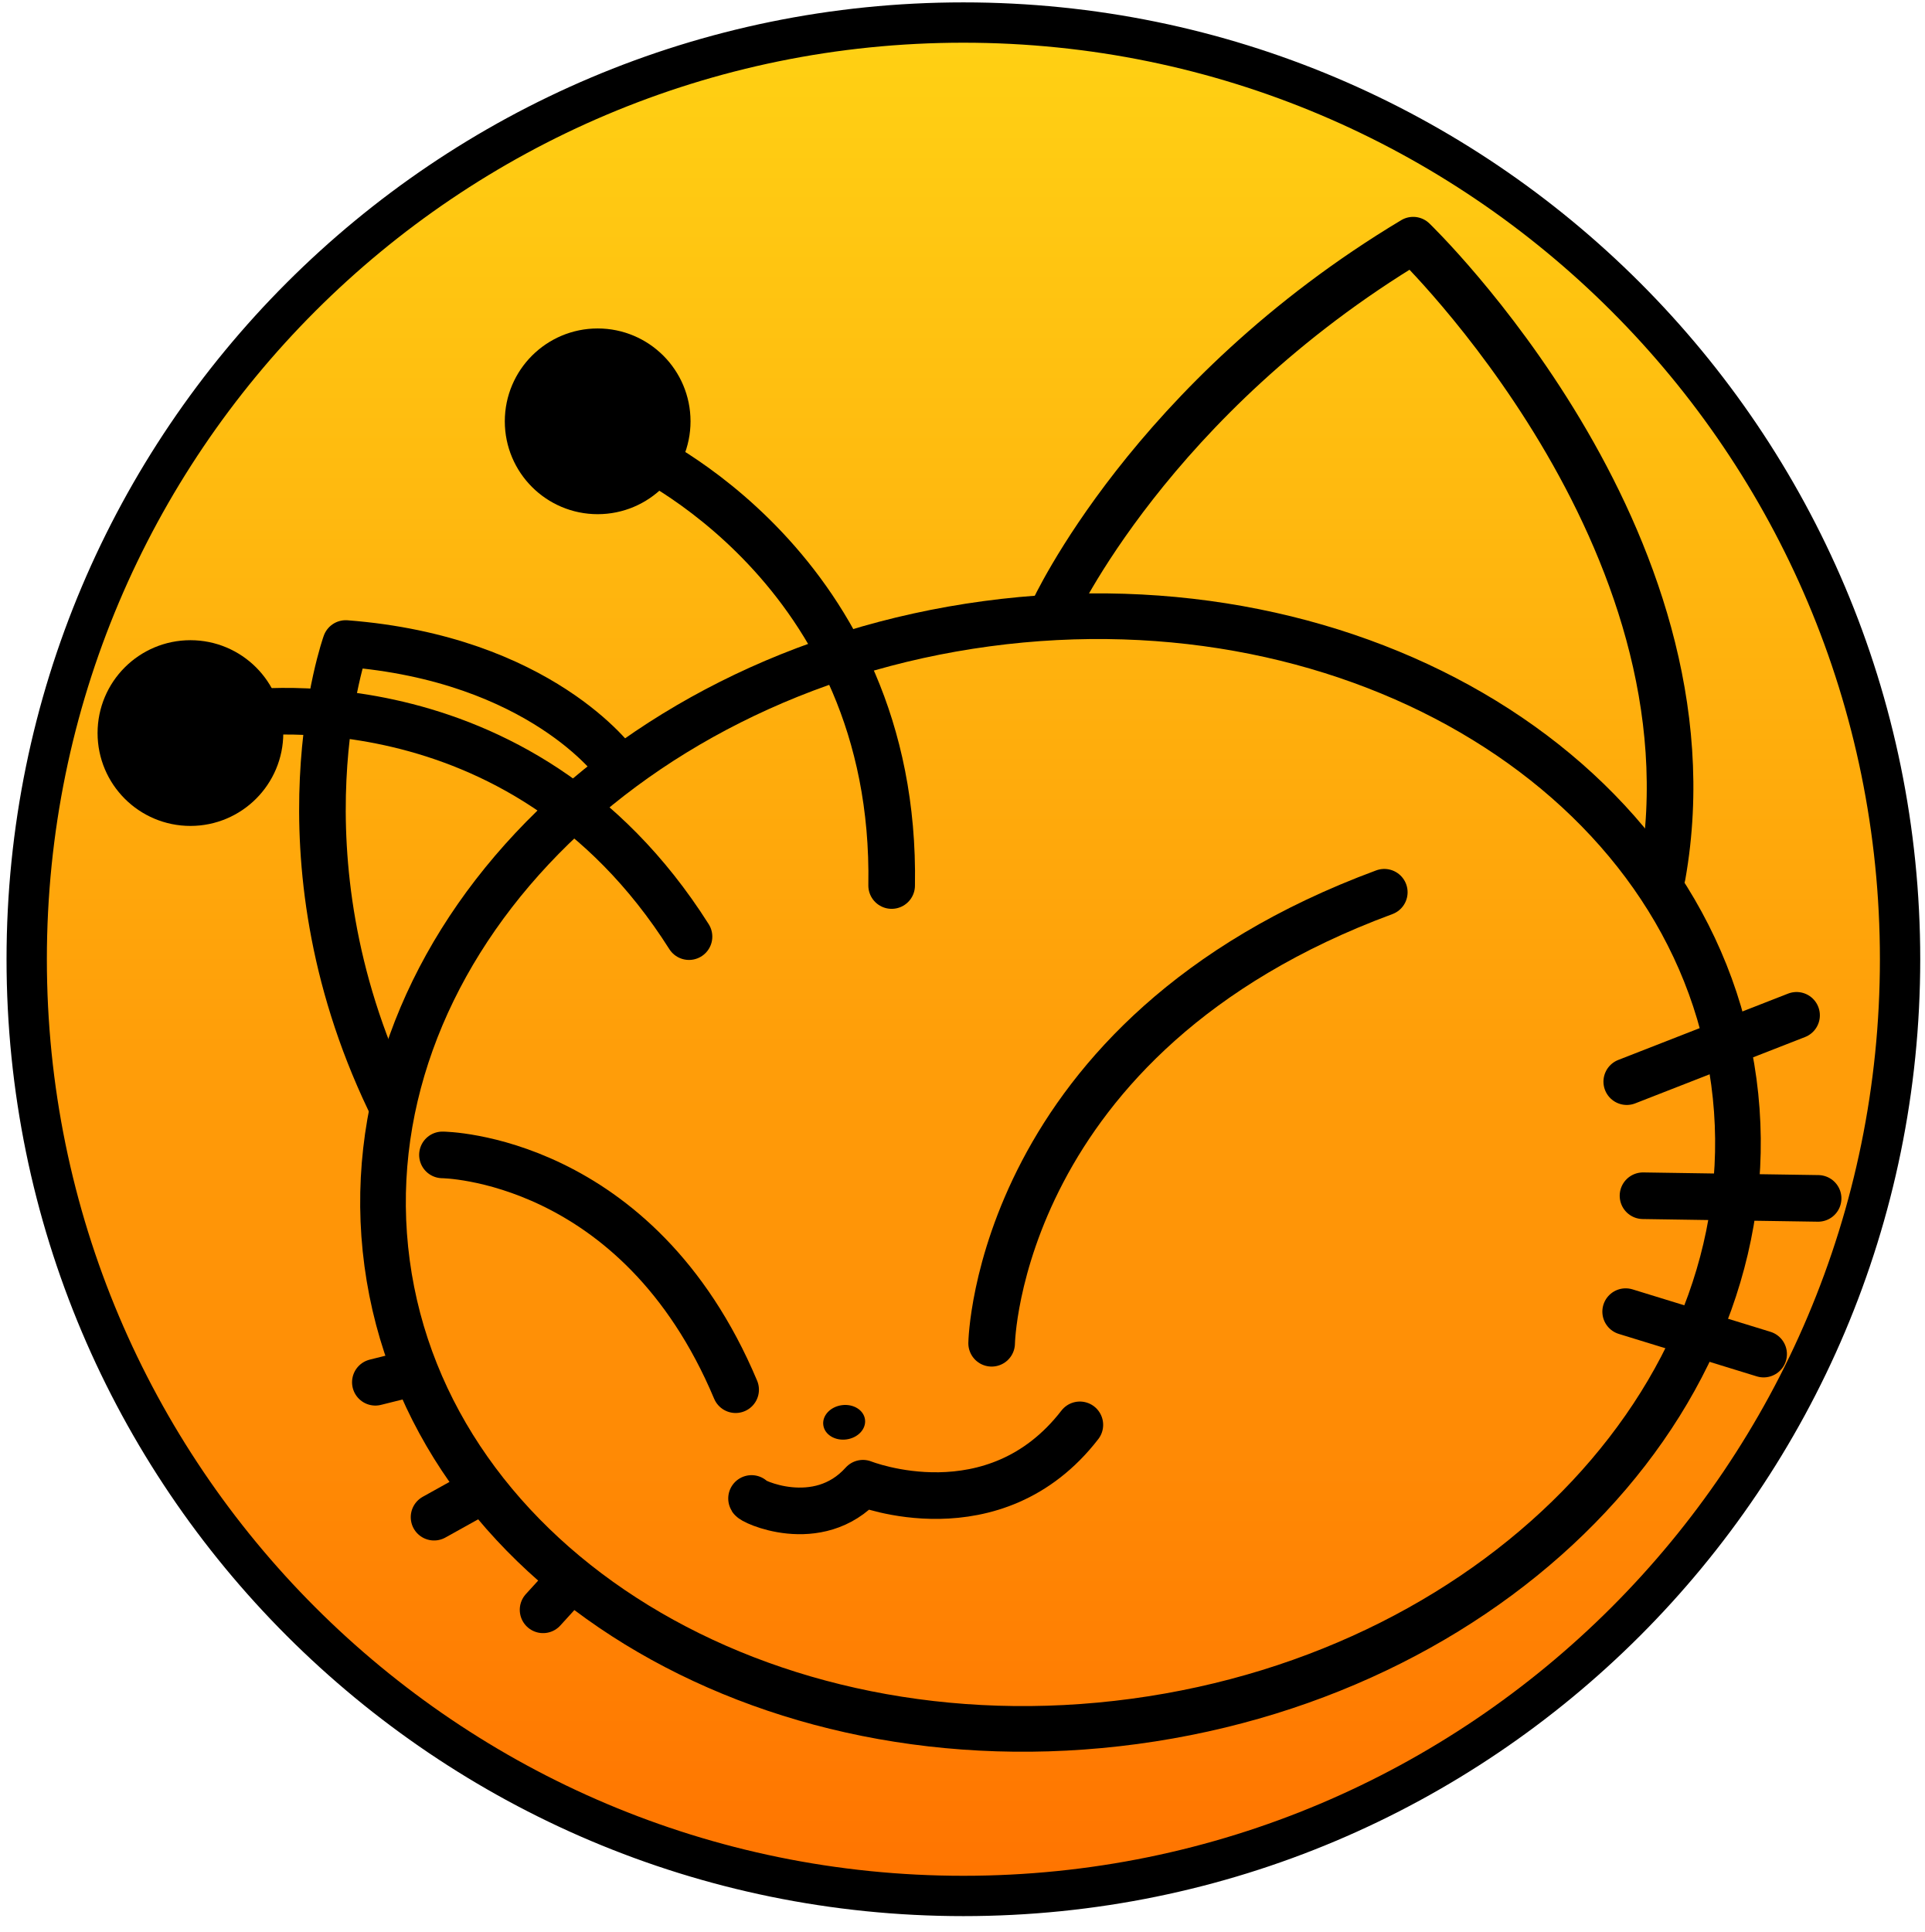
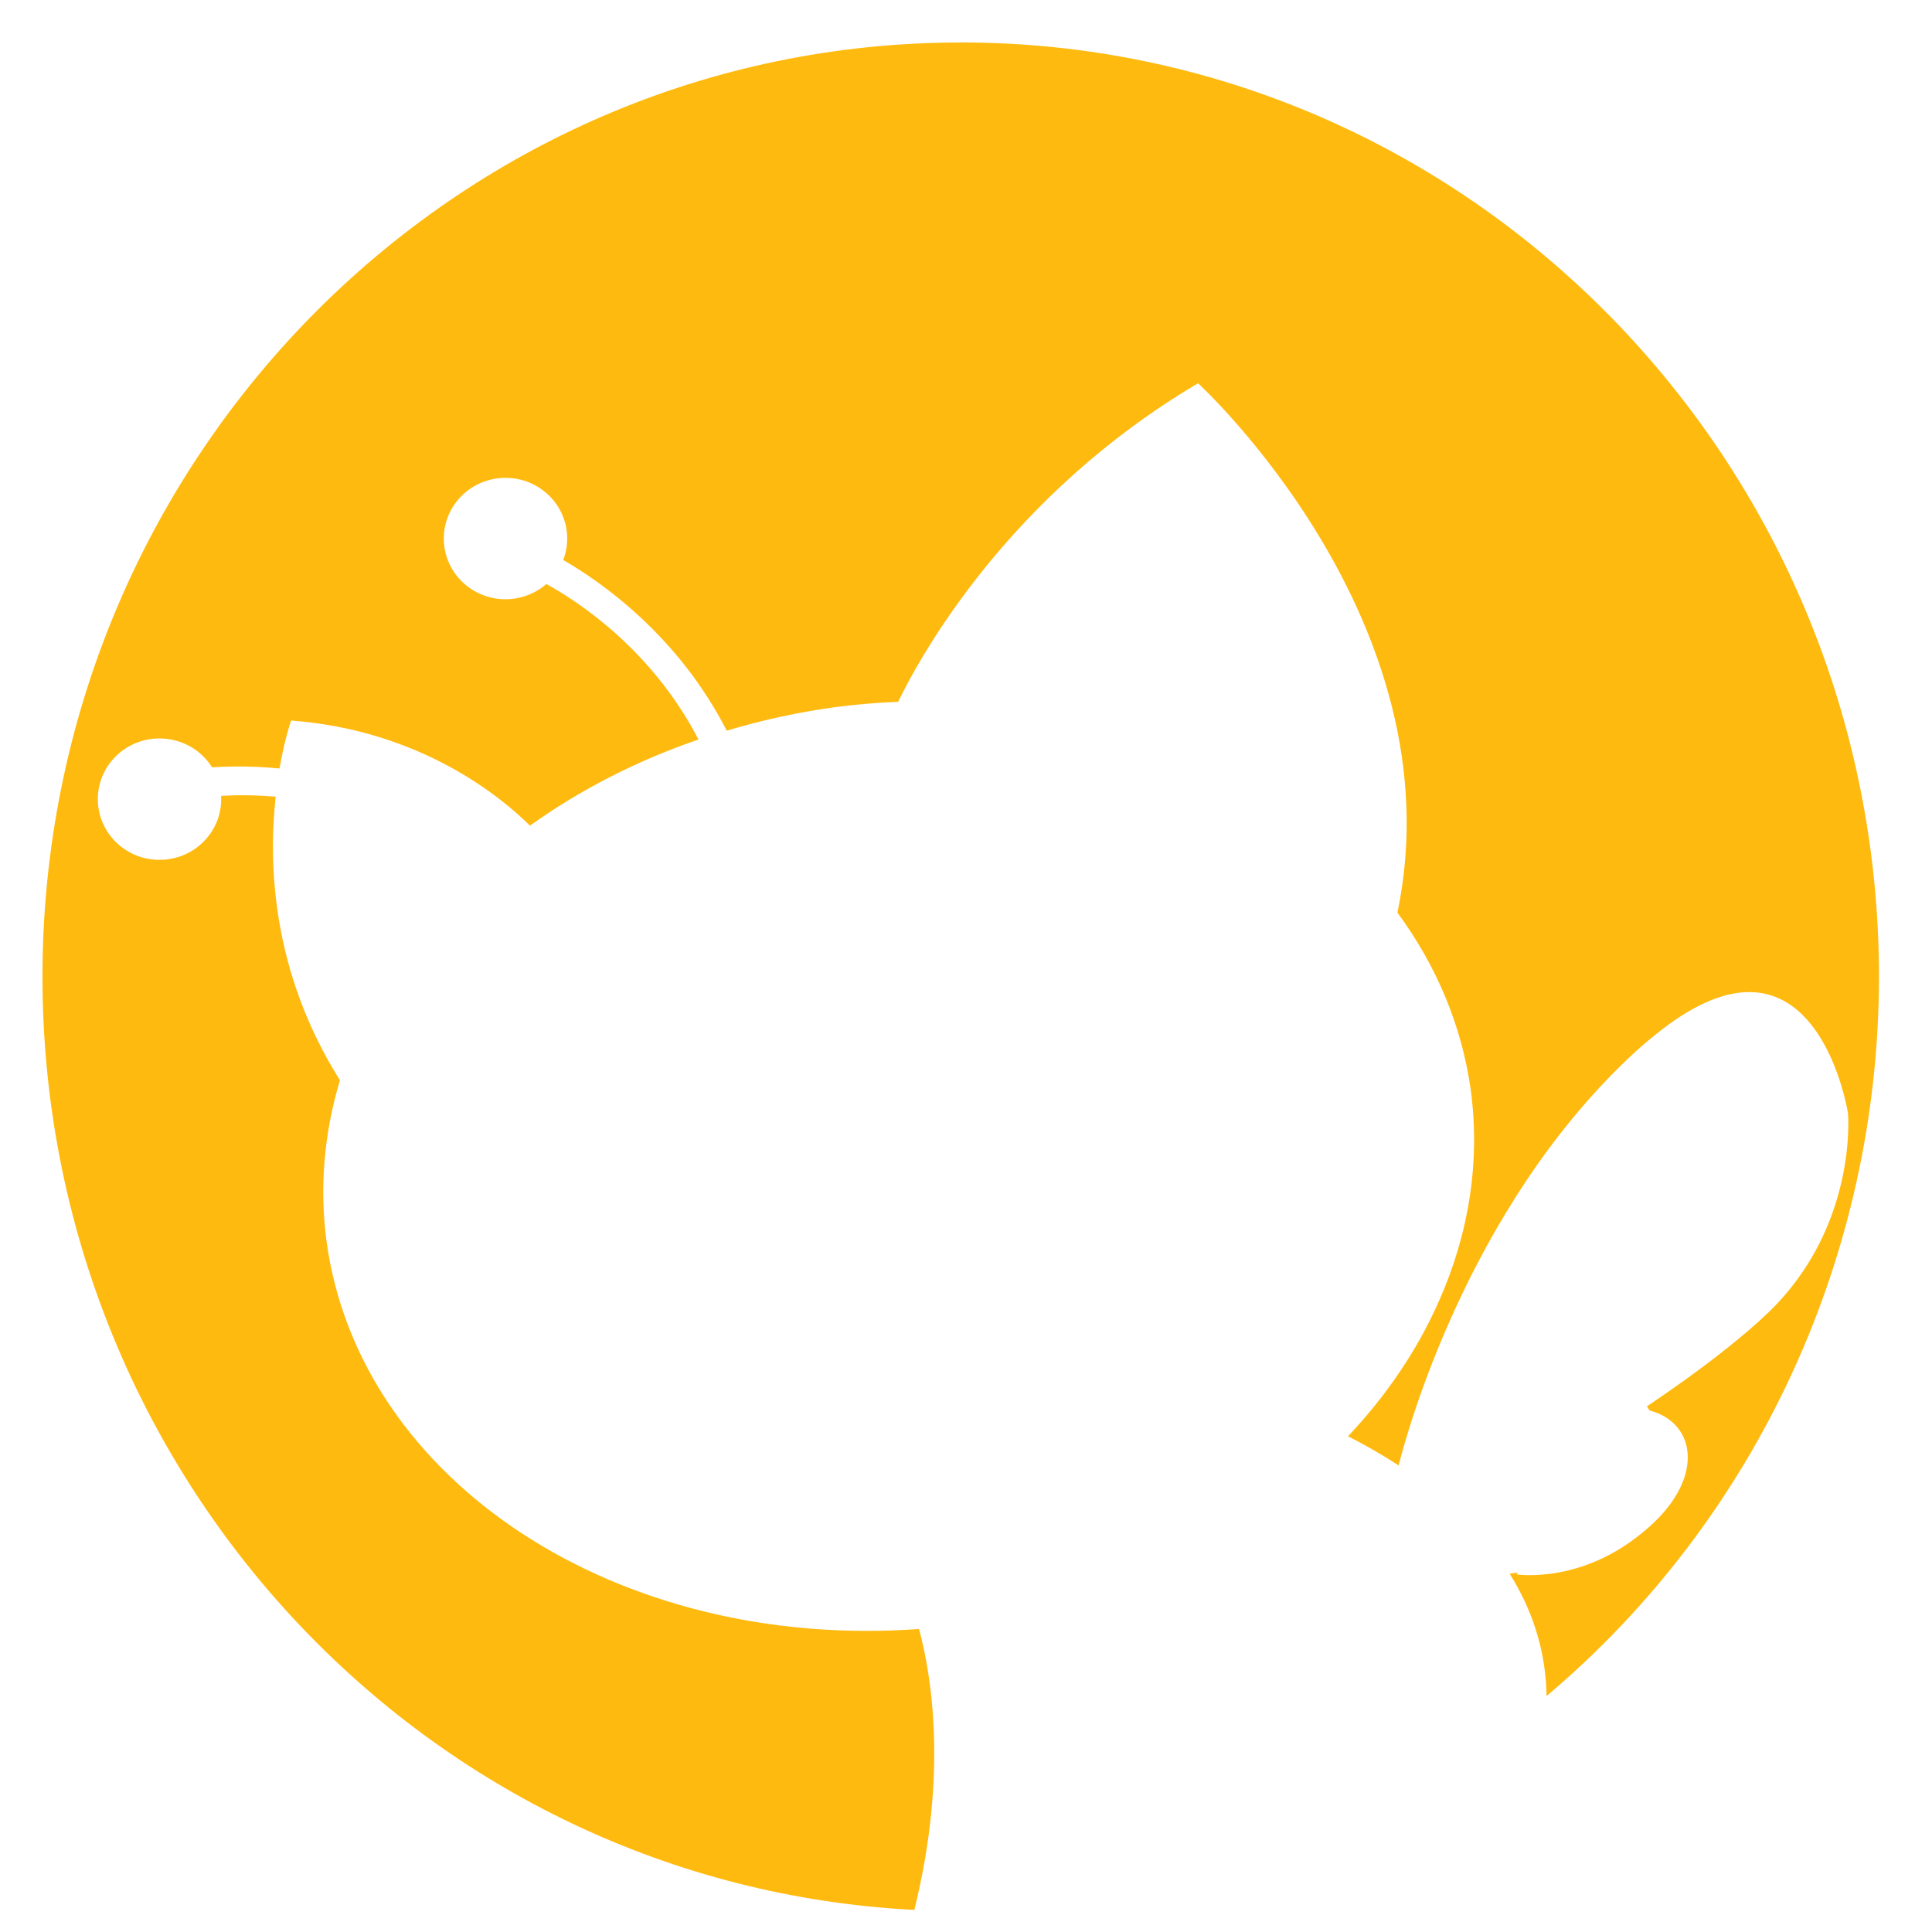
- <svg xmlns="http://www.w3.org/2000/svg" xmlns:xlink="http://www.w3.org/1999/xlink" aria-hidden="true" role="img" class="iconify iconify--logos" width="31.88" height="32" preserveAspectRatio="xMidYMid meet" viewBox="0 0 256 257" version="1.1" id="svg11305">
-   <defs id="defs11299">
-     <linearGradient id="IconifyId1813088fe1fbc01fb466" x1="-.828%" x2="57.636%" y1="7.652%" y2="78.411%">
-       <stop offset="0%" stop-color="#41D1FF" id="stop11287" />
-       <stop offset="100%" stop-color="#BD34FE" id="stop11289" />
-     </linearGradient>
-     <linearGradient id="IconifyId1813088fe1fbc01fb467" x1="43.376%" x2="50.316%" y1="2.242%" y2="89.03%">
-       <stop offset="0%" stop-color="#FFEA83" id="stop11292" />
-       <stop offset="8.333%" stop-color="#FFDD35" id="stop11294" />
-       <stop offset="100%" stop-color="#FFA800" id="stop11296" />
-     </linearGradient>
-     <linearGradient xlink:href="#linearGradient5323" id="linearGradient5325" x1="113.141" y1="30.554" x2="149.996" y2="30.554" gradientUnits="userSpaceOnUse" gradientTransform="matrix(6.871605,0,0,6.871605,-776.4849,-338.0911)" />
-     <linearGradient id="linearGradient5323">
-       <stop style="stop-color:#ffd214;stop-opacity:1;" offset="0" id="stop5327" />
-       <stop style="stop-color:#ff7300;stop-opacity:1;" offset="1" id="stop5329" />
-     </linearGradient>
-   </defs>
-   <circle style="fill:url(#linearGradient5325);fill-opacity:1;stroke:#000000;stroke-width:5.364;stroke-dasharray:none" id="path249" cx="127.602" cy="-128.137" r="124.603" transform="rotate(90)" />
-   <ellipse style="fill:none;stroke:#000000;stroke-width:6.073;stroke-dasharray:none" id="path982" cx="118.961" cy="173.416" rx="90.386" ry="73.666" transform="rotate(-7.674194)" />
-   <ellipse style="fill:#000000;stroke:#000000;stroke-width:0.182;stroke-dasharray:none" id="path982-7" cx="86.005" cy="202.497" rx="2.708" ry="2.207" transform="rotate(-7.674194)" />
-   <path style="fill:none;stroke:#000000;stroke-width:6.201;stroke-linecap:round;stroke-linejoin:round;stroke-dasharray:none" d="m 140.055,81.36 c 0,0 12.977,-28.449 47.914,-49.411 0,0 41.133,39.588 33.148,84.507" id="path2615" />
-   <path style="fill:none;stroke:#000000;stroke-width:6.201;stroke-linecap:round;stroke-linejoin:round;stroke-dasharray:none" d="m 81.909,101.574 c 0,0 -9.982,-13.975 -35.936,-15.971 0,0 -9.939,27.786 5.783,60.727" id="path2617" />
-   <circle style="fill:#000000;stroke:#000000;stroke-width:5.388;stroke-dasharray:none" id="path3345" cx="79.487" cy="56.045" r="9.659" />
-   <circle style="fill:#000000;stroke:#000000;stroke-width:5.388;stroke-dasharray:none" id="path3345-3" cx="25.314" cy="97.514" r="9.659" />
-   <path style="fill:none;stroke:#000000;stroke-width:6.201;stroke-linecap:round;stroke-dasharray:none" d="m 84.405,59.899 c 0,0 34.937,15.472 34.189,57.896" id="path3480" />
-   <path style="fill:none;stroke:#000000;stroke-width:6.201;stroke-linecap:round;stroke-dasharray:none" d="m 31.248,95.03 c 0,0 37.69,-6.285 60.389,29.563" id="path3480-6" />
-   <path style="fill:none;stroke:#000000;stroke-width:6.201;stroke-linecap:round;stroke-linejoin:round;stroke-dasharray:none" d="m 131.896,178.685 c 0,0 0.706,-40.939 52.232,-59.996" id="path3509" />
-   <path style="fill:none;stroke:#000000;stroke-width:6.201;stroke-linecap:round;stroke-linejoin:round;stroke-dasharray:none" d="m 58.841,153.628 c 0,0 25.94,0.176 38.998,31.233" id="path3511" />
-   <path style="fill:none;stroke:#000000;stroke-width:6.201;stroke-linecap:round;stroke-linejoin:round;stroke-dasharray:none" d="m 99.956,199.331 c -0.284,0.244 8.82,4.654 14.823,-2.029 0,0 17.47,6.97 28.851,-7.764" id="path3600" />
-   <path style="fill:none;stroke:#000000;stroke-width:6.201;stroke-linecap:round;stroke-linejoin:round;stroke-dasharray:none" d="m 54.43,182.744 -4.516,1.128" id="path3608" />
-   <path style="fill:none;stroke:#000000;stroke-width:6.201;stroke-linecap:round;stroke-linejoin:round;stroke-dasharray:none" d="m 63.782,198.449 -6.059,3.37" id="path3610" />
-   <path style="fill:none;stroke:#000000;stroke-width:6.201;stroke-linecap:round;stroke-linejoin:round;stroke-dasharray:none" d="m 75.428,210.625 -3.203,3.517" id="path3612" />
-   <path style="fill:#ff6b00;fill-opacity:1;stroke:#000000;stroke-width:6.201;stroke-linecap:round;stroke-linejoin:round;stroke-dasharray:none" d="m 216.383,143.884 22.587,-8.823" id="path10252" />
-   <path style="fill:#ff6b00;fill-opacity:1;stroke:#000000;stroke-width:6.201;stroke-linecap:round;stroke-linejoin:round;stroke-dasharray:none" d="m 218.544,159.06 23.293,0.353" id="path10254" />
-   <path style="fill:#ff6b00;fill-opacity:1;stroke:#000000;stroke-width:6.201;stroke-linecap:round;stroke-linejoin:round;stroke-dasharray:none" d="m 216.237,174.478 18.352,5.647" id="path10256" />
+ <svg xmlns="http://www.w3.org/2000/svg" width="36.855mm" height="36.855mm" viewBox="0 0 36.855 36.855" version="1.1" id="svg5" xml:space="preserve">
+   <defs id="defs2" />
+   <g id="layer1" transform="translate(-113.141,-12.12637)">
+     <path id="path22432" style="fill:#ffba0f;fill-opacity:1;stroke:none;stroke-width:0.155;stroke-linecap:round;stroke-linejoin:round" d="m 131.468,12.937 a 17.517,17.828 0 0 0 -17.517,17.828 17.517,17.828 0 0 0 16.632,17.795 c 0.642,-2.595 0.326,-4.483 0.09,-5.359 a 8.835,11.01 82.888 0 1 -11.302,-7.388 8.835,11.01 82.888 0 1 0.255,-3.079 c -1.29,-2.053 -1.37,-4.093 -1.226,-5.41 -0.43,-0.037 -0.788,-0.031 -1.041,-0.015 a 1.177,1.158 0 0 1 0.002,0.062 1.177,1.158 0 0 1 -1.177,1.158 1.177,1.158 0 0 1 -1.177,-1.158 1.177,1.158 0 0 1 1.177,-1.158 1.177,1.158 0 0 1 1.002,0.551 c 0.125,-0.009 0.283,-0.015 0.468,-0.016 0.233,-8.4e-4 0.51,0.008 0.819,0.038 0.1,-0.574 0.222,-0.915 0.222,-0.915 2.473,0.187 4.005,1.46 4.556,2.006 a 8.835,11.01 82.888 0 1 3.215,-1.644 c -0.895,-1.722 -2.298,-2.634 -2.903,-2.966 a 1.177,1.158 0 0 1 -0.779,0.291 1.177,1.158 0 0 1 -1.177,-1.158 1.177,1.158 0 0 1 1.177,-1.158 1.177,1.158 0 0 1 1.177,1.158 1.177,1.158 0 0 1 -0.076,0.409 c 0.697,0.401 2.181,1.42 3.119,3.256 a 8.835,11.01 82.888 0 1 2.082,-0.451 8.835,11.01 82.888 0 1 1.188,-0.1 c 0.425,-0.877 2.106,-3.941 5.721,-6.076 h 3.8e-4 c 0.002,0.001 4.967,4.547 3.803,10.098 a 8.835,11.01 82.888 0 1 1.399,3.384 8.835,11.01 82.888 0 1 -0.607,4.026 8.835,11.01 82.888 0 1 -1.735,2.579 c 0.279,0.14 0.613,0.327 0.966,0.557 0.093,-0.372 0.421,-1.564 1.101,-3.036 0.694,-1.502 1.751,-3.283 3.296,-4.745 0.174,-0.165 0.341,-0.308 0.501,-0.436 0.704,-0.571 1.28,-0.8 1.747,-0.813 1.561,-0.042 1.927,2.311 1.927,2.311 0,0 0.193,2.158 -1.527,3.808 -0.222,0.213 -0.482,0.435 -0.764,0.66 -0.468,0.375 -1.003,0.758 -1.545,1.124 l 0.051,0.078 c 0.903,0.233 1.075,1.333 -0.107,2.306 -0.01,0.008 -0.02,0.016 -0.03,0.024 -0.005,0.004 -0.011,0.009 -0.016,0.013 -1.183,0.973 -2.386,0.783 -2.386,0.783 l 0.028,-0.035 -0.158,0.023 c 0.413,0.659 0.69,1.434 0.704,2.333 a 17.517,17.828 0 0 0 6.341,-13.716 17.517,17.828 0 0 0 -17.517,-17.828 z" />
+   </g>
</svg>
